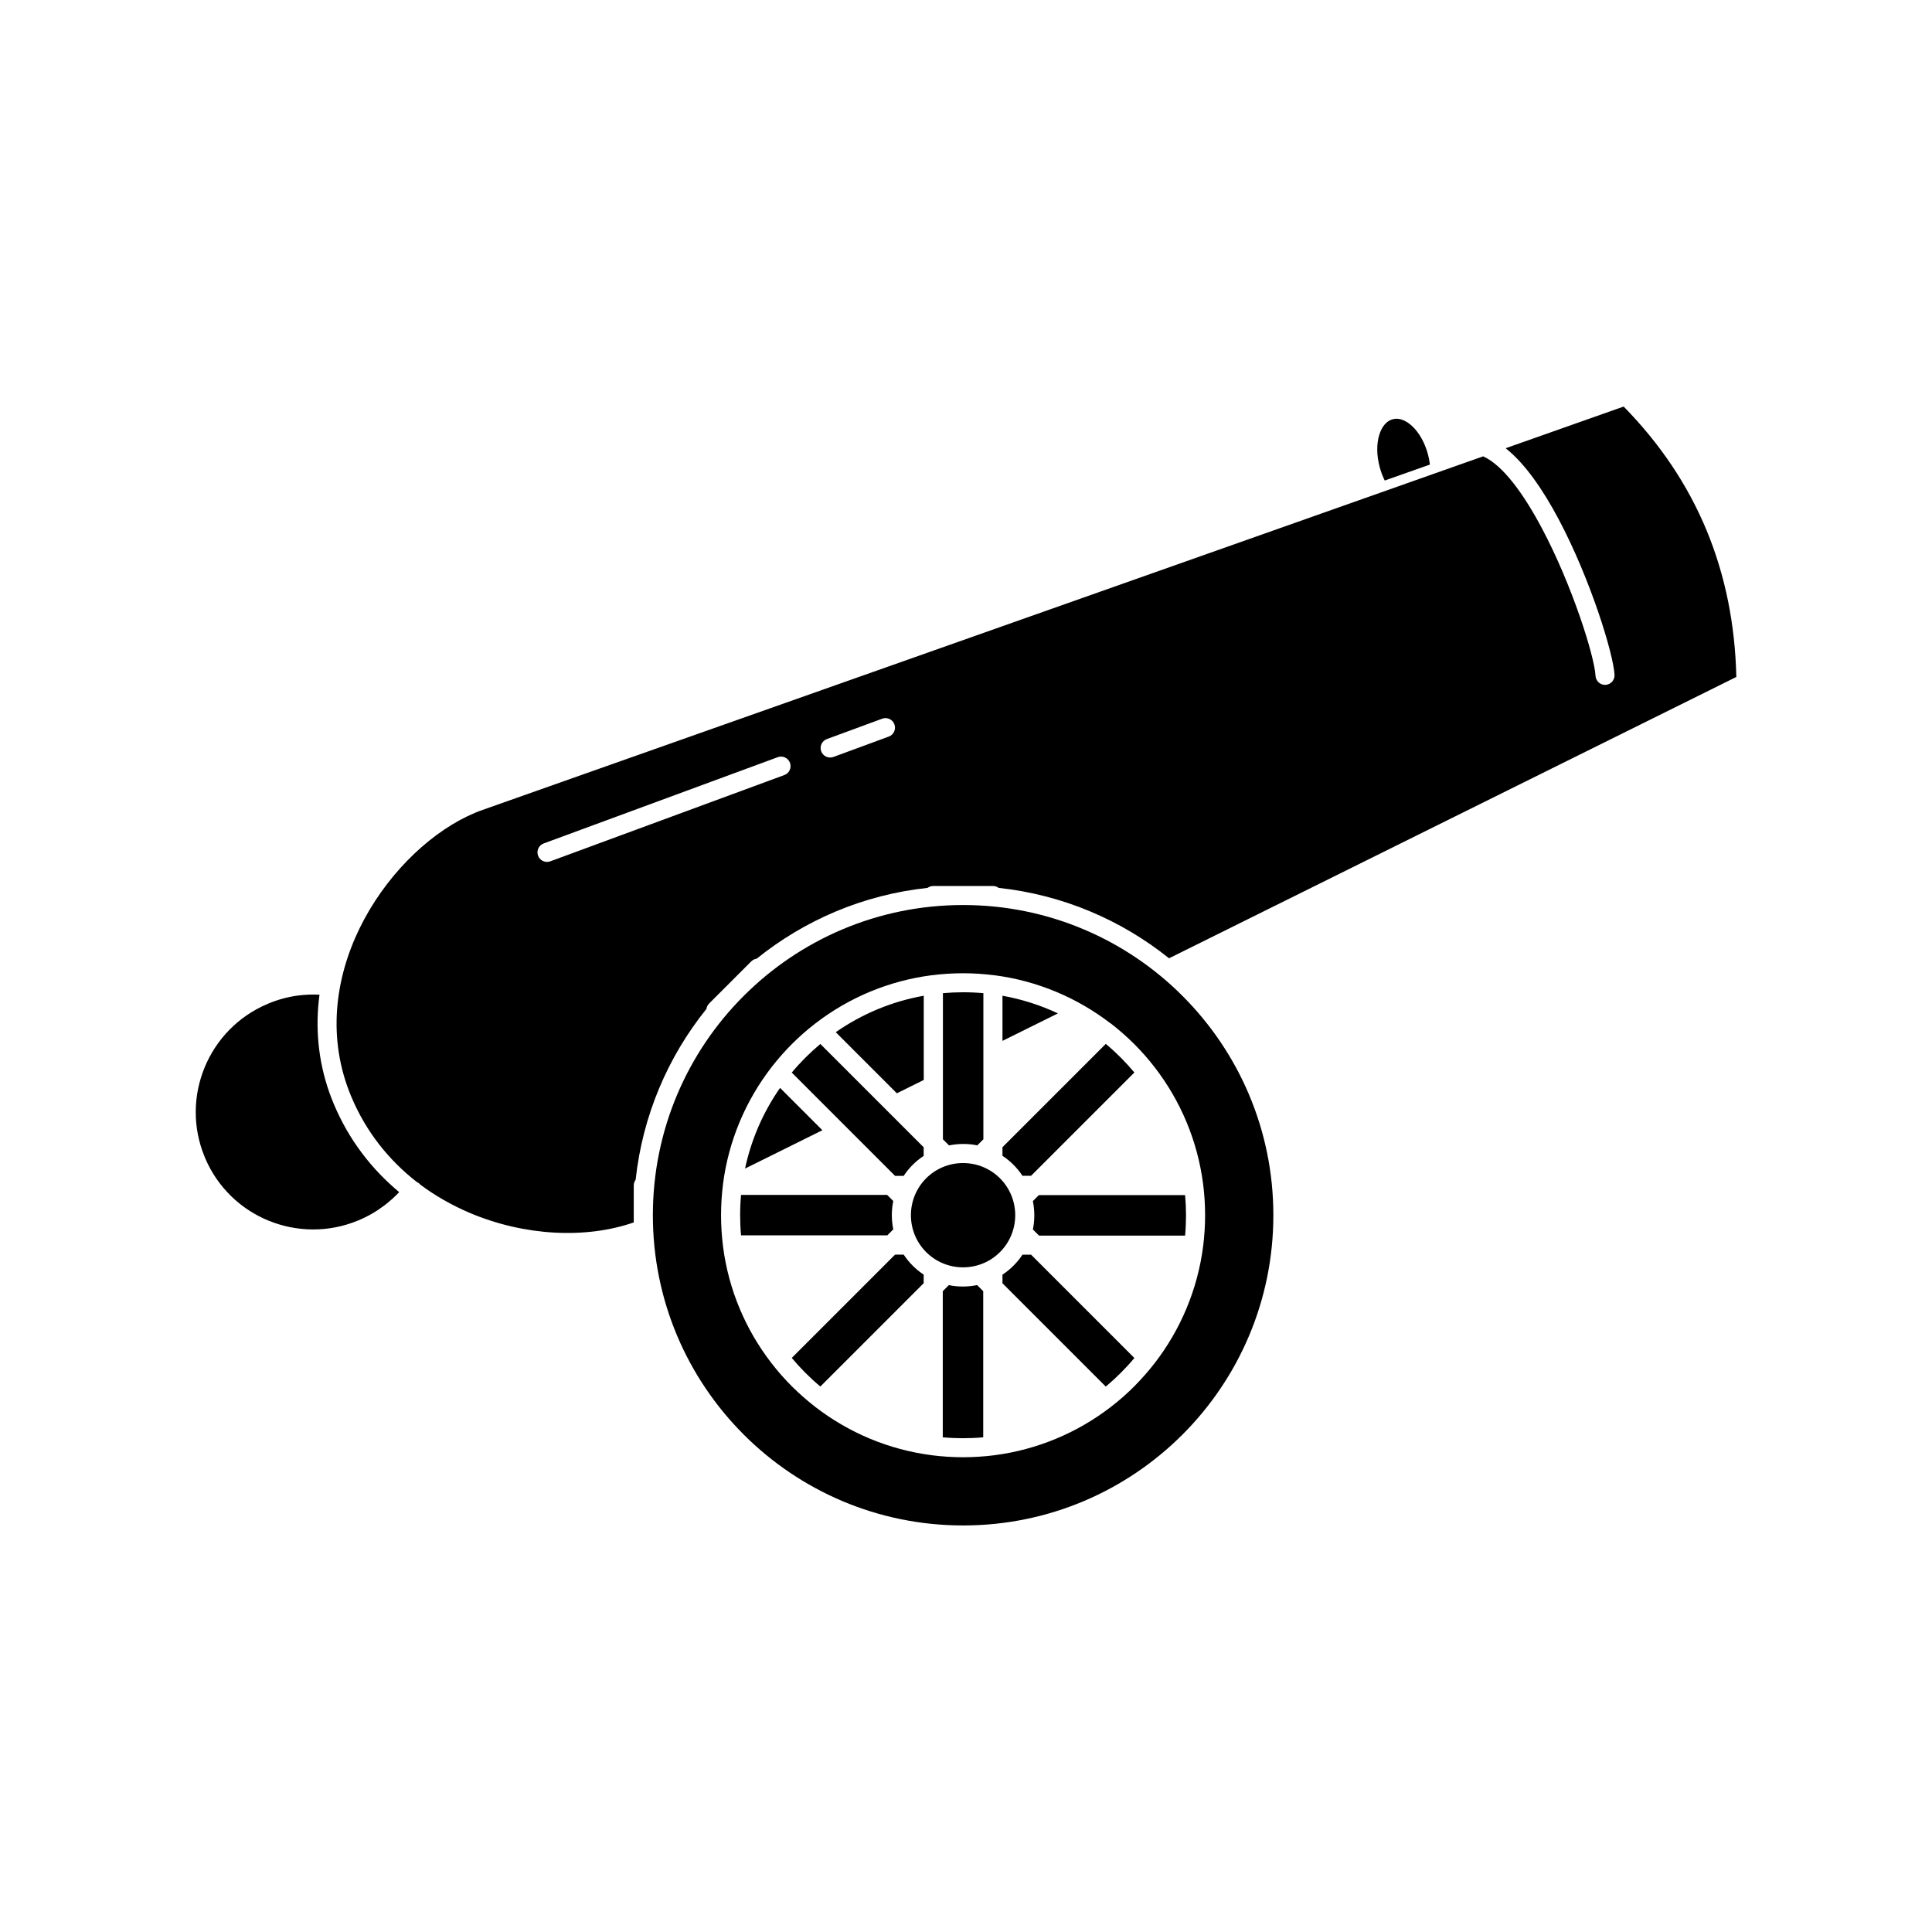
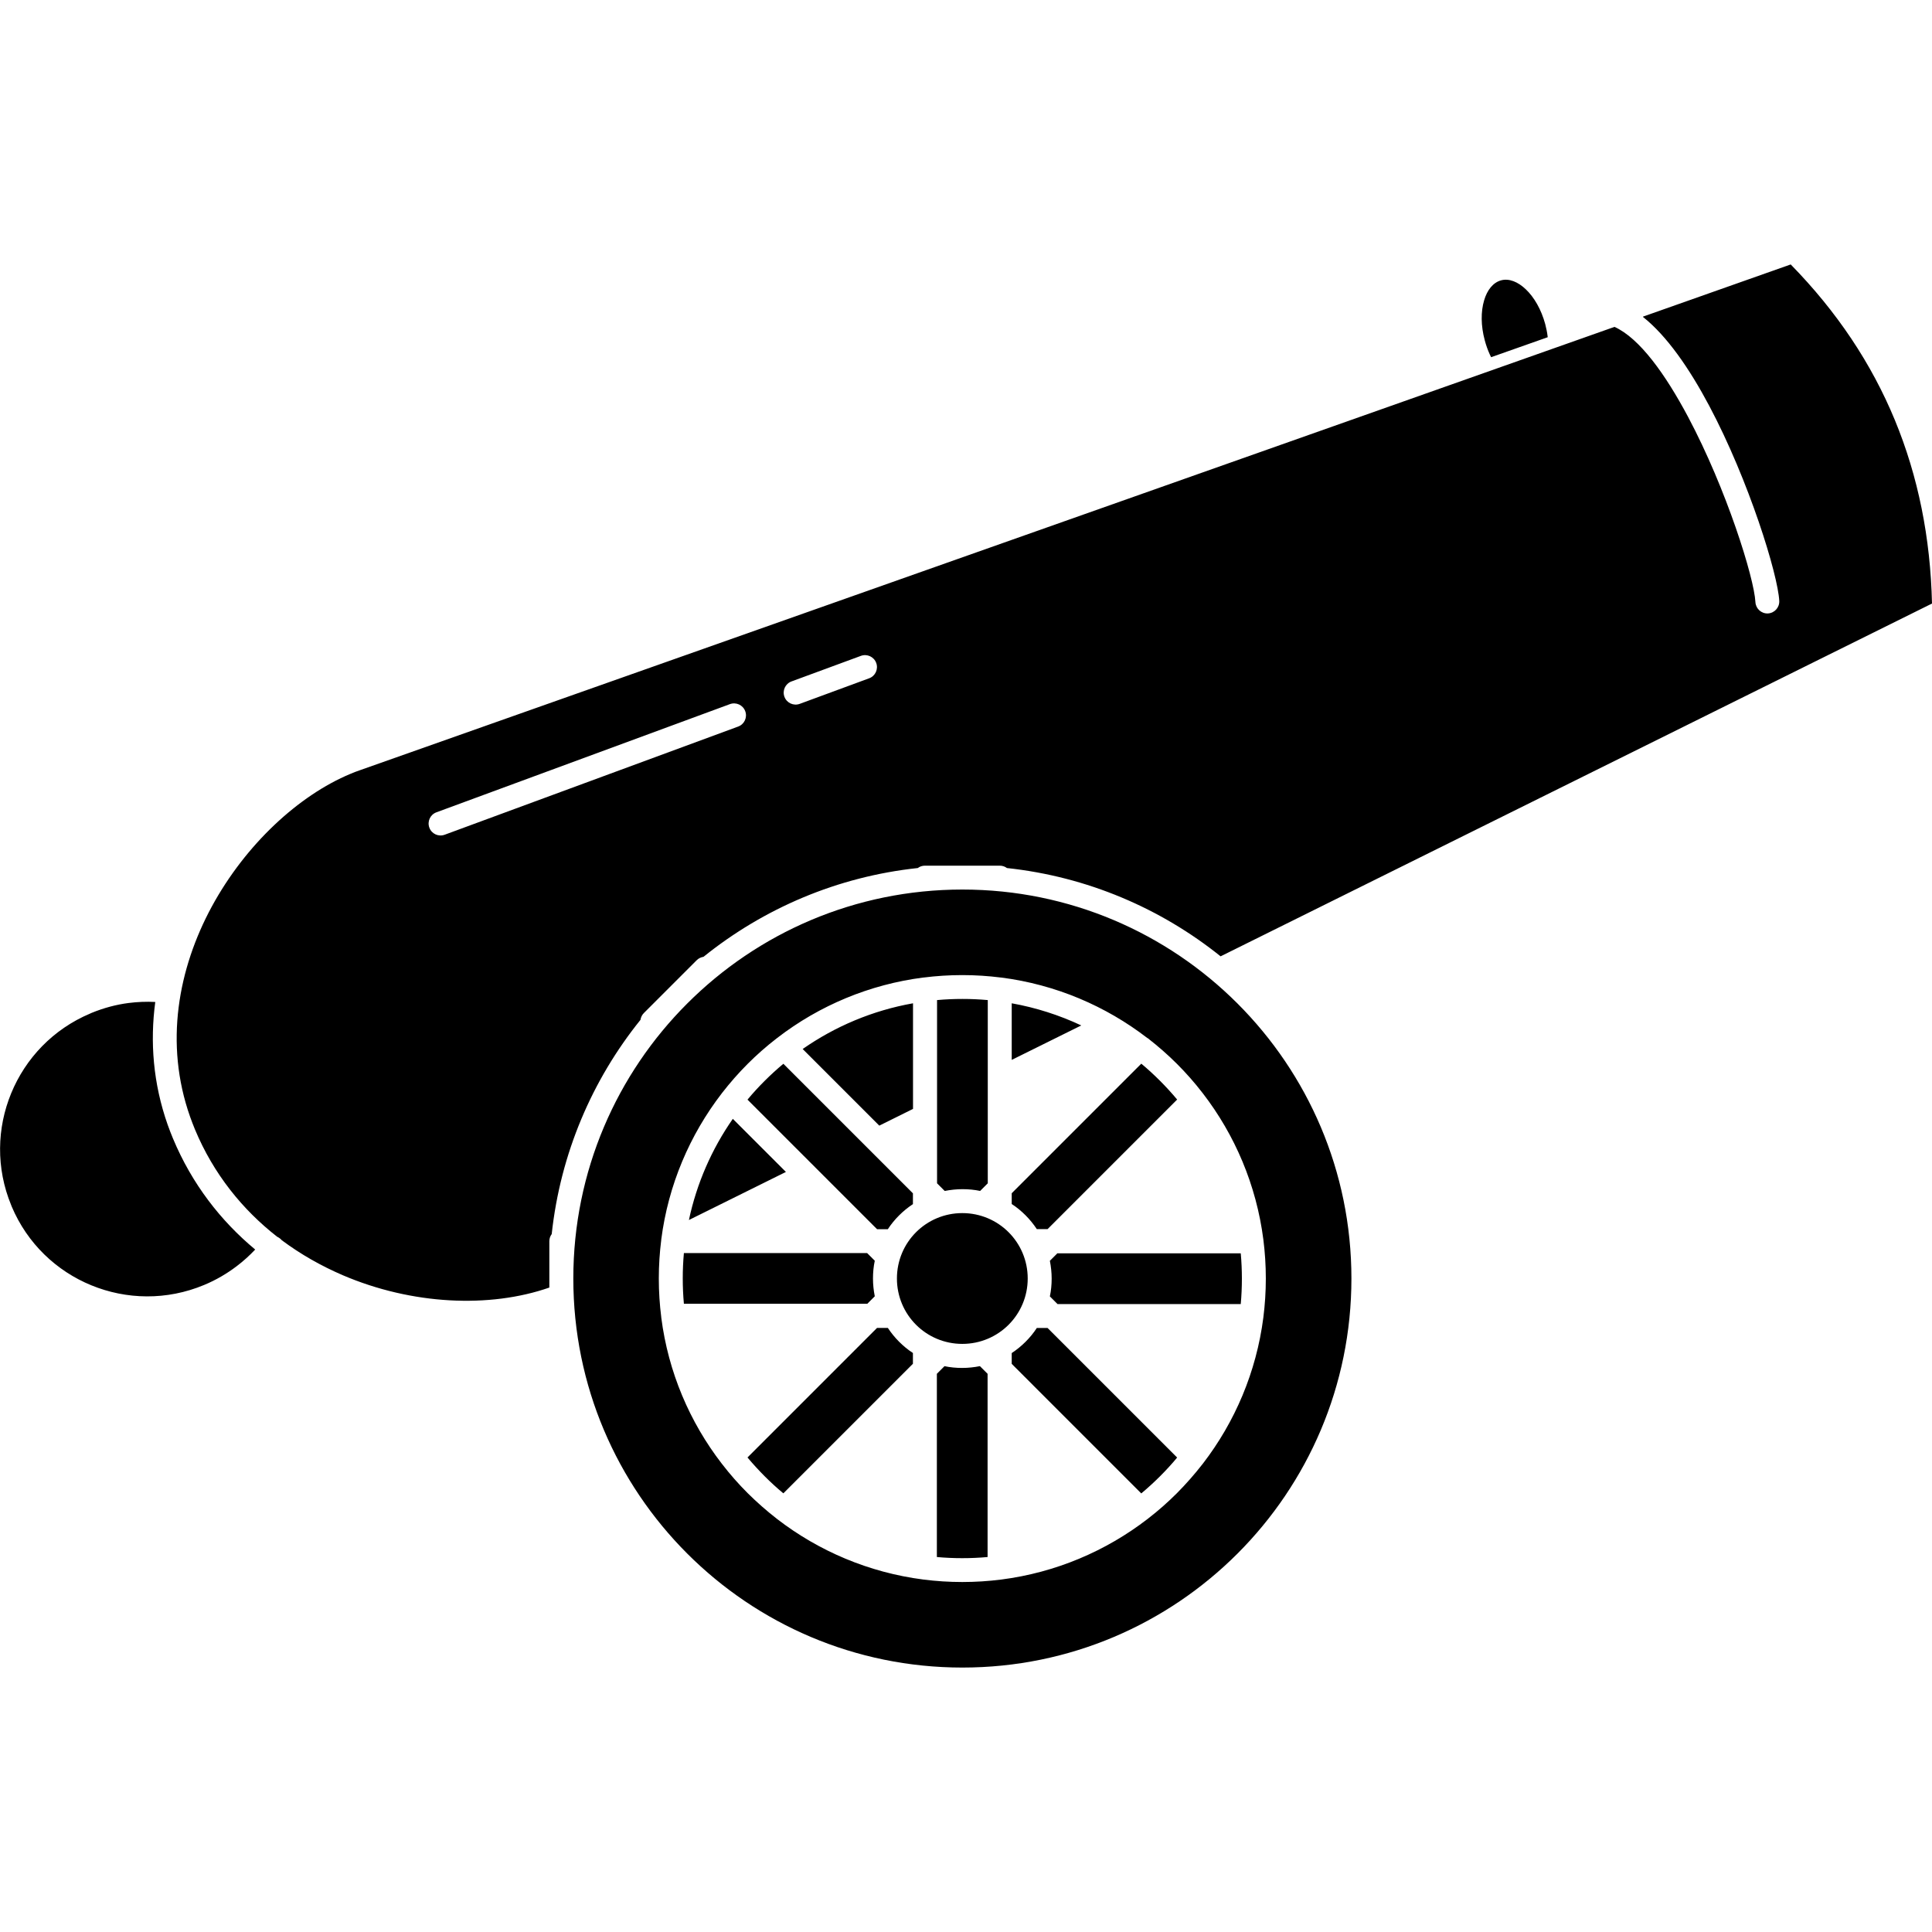
- <svg xmlns="http://www.w3.org/2000/svg" viewBox="0 0 1200 1200">
-   <path fill-rule="evenodd" d="M598.18 722.39c-8.953 0-17.062 3.61-22.922 9.469s-9.469 13.969-9.469 22.922 3.61 17.062 9.469 22.922 13.969 9.469 22.922 9.469 17.062-3.61 22.922-9.47 9.469-13.968 9.469-22.921-3.61-17.062-9.469-22.922-13.969-9.469-22.922-9.469m24.469 74.672v-5.344c2.484-1.64 4.781-3.515 6.844-5.578s3.984-4.36 5.578-6.844h5.344l64.172 64.172c-2.672 3.235-5.532 6.328-8.485 9.282s-6.094 5.812-9.28 8.484zm-130.87-130.87c2.672-3.234 5.531-6.328 8.484-9.281a144 144 0 0 1 9.282-8.485l64.172 64.172v5.344c-2.485 1.64-4.782 3.516-6.844 5.578s-3.985 4.36-5.578 6.844h-5.344zm153.56 76.031-3.797 3.797c.563 2.86.89 5.812.89 8.812s-.28 5.954-.89 8.813l3.797 3.797h90.75c.375-4.125.562-8.344.562-12.562 0-4.266-.187-8.438-.562-12.562h-90.75zm-55.969 55.969-3.797 3.797v90.75c4.125.375 8.344.562 12.562.562s8.438-.187 12.562-.562v-90.75l-3.797-3.797c-2.86.563-5.765.89-8.812.89-3 0-5.953-.28-8.813-.89zm-38.344-30.797 3.797-3.797c-.563-2.86-.89-5.812-.89-8.812s.28-5.954.89-8.813l-3.797-3.797h-90.75a139 139 0 0 0-.563 12.562c0 4.266.188 8.438.563 12.562h90.75zm4.922 11.859h5.344c1.64 2.484 3.515 4.781 5.578 6.844s4.36 3.984 6.844 5.578v5.344l-64.172 64.172c-3.235-2.672-6.329-5.532-9.282-8.485a144 144 0 0 1-8.484-9.28zm51.047-67.828 3.797-3.797v-90.75a139 139 0 0 0-12.562-.562c-4.266 0-8.438.187-12.562.562v90.75l3.797 3.797c2.86-.562 5.812-.89 8.812-.89s5.953.28 8.813.89zm79.828-63.047c3.234 2.672 6.328 5.531 9.281 8.484a144 144 0 0 1 8.484 9.282l-64.172 64.172h-5.343c-1.64-2.485-3.516-4.782-5.578-6.844s-4.36-3.985-6.844-5.578v-5.344zm3.094-12.703c.047.047.14.094.187.14 5.063 3.938 9.89 8.157 14.391 12.657s8.766 9.328 12.656 14.39a.8.8 0 0 0 .188.235c15.844 20.578 26.484 45.375 29.953 72.422.797 6.328 1.218 12.75 1.218 19.266s-.421 12.938-1.218 19.266c-3.47 27.047-14.11 51.844-29.953 72.422-.047.094-.094.14-.188.234a161 161 0 0 1-12.656 14.391c-4.5 4.5-9.328 8.766-14.39 12.656-.095.047-.141.141-.235.188-20.578 15.844-45.375 26.484-72.422 29.953a154 154 0 0 1-19.266 1.219c-6.516 0-12.938-.422-19.266-1.22-27.047-3.468-51.844-14.108-72.422-29.952a.8.8 0 0 1-.235-.188 161 161 0 0 1-14.39-12.656 148 148 0 0 1-12.657-14.39c-.046-.094-.14-.141-.187-.235-15.844-20.531-26.484-45.281-29.953-72.328v-.14c-.797-6.282-1.219-12.704-1.219-19.22s.422-12.938 1.219-19.219v-.14c3.469-27 14.109-51.75 29.953-72.328.047-.047.094-.14.14-.188 3.938-5.062 8.157-9.89 12.657-14.39s9.328-8.766 14.39-12.657c.094-.047.141-.14.235-.187a149.46 149.46 0 0 1 72.328-29.953h.14a153 153 0 0 1 19.22-1.219c6.515 0 12.938.422 19.219 1.219h.14c27 3.469 51.75 14.109 72.328 29.953zm-67.266 10.828 34.453-17.062a138.2 138.2 0 0 0-34.453-10.969zm-65.625 32.578 16.734-8.297v-52.312c-20.062 3.563-38.578 11.438-54.656 22.641l37.922 37.922zm-94.266 46.734 48.047-23.812-26.297-26.297a137.7 137.7 0 0 0-21.75 50.109m-264.32-108c-4.407-.234-8.813-.047-13.266.516-6.14.797-12.281 2.437-18.328 4.922-.188.093-.422.187-.61.28-18.469 7.782-32.062 22.267-39.14 39.47-7.079 17.156-7.641 37.03 0 55.5.093.187.187.422.234.61 7.78 18.421 22.266 32.015 39.469 39.046 17.25 7.078 37.266 7.594 55.875-.187 5.86-2.438 11.203-5.578 16.03-9.235a74 74 0 0 0 9.235-8.297c-17.016-14.156-31.312-32.438-40.734-55.03a135 135 0 0 1-2.625-6.798c-7.219-20.484-8.766-41.062-6.14-60.75zm736.92-339.47 73.125-25.828c22.875 23.344 39.984 49.031 51.562 77.016 11.578 28.031 17.672 58.359 18.422 90.938l-352.36 174.74c-29.625-23.766-66.047-39.469-105.84-43.734-.985-.75-2.203-1.172-3.563-1.172h-37.03c-1.313 0-2.579.422-3.563 1.172-39.938 4.266-76.406 20.062-106.12 43.969-1.22.188-2.438.75-3.375 1.688l-26.156 26.156a5.96 5.96 0 0 0-1.688 3.374c-23.906 29.672-39.656 66.188-43.969 106.12-.75.985-1.172 2.204-1.172 3.563v22.922c-29.578 10.312-68.016 8.578-102.38-6.14-10.547-4.547-20.719-10.267-30.14-17.298a6.3 6.3 0 0 0-.985-.937c-.422-.328-.844-.563-1.313-.797-17.109-13.359-31.5-31.031-40.734-53.203a143 143 0 0 1-2.39-6.234c-12.844-36.375-5.86-73.406 10.734-104.06 16.734-30.797 43.03-55.078 68.672-65.766a63 63 0 0 1 4.64-1.782l621.47-219.61c12.422 5.579 25.22 23.484 36.47 44.625 18.983 35.72 32.718 79.688 33.327 91.688.188 3.282 2.954 5.766 6.188 5.625 3.281-.187 5.766-2.953 5.625-6.187-.656-13.031-15-59.578-34.688-96.656-9.75-18.375-20.953-34.641-32.812-44.016zm-452.29 191.95-145.36 53.578c-3.094 1.125-4.64 4.547-3.516 7.594 1.125 3.094 4.547 4.64 7.594 3.515l145.36-53.578c3.094-1.125 4.64-4.546 3.515-7.593-1.125-3.094-4.546-4.641-7.593-3.516m64.875-23.906-34.36 12.656c-3.093 1.125-4.64 4.547-3.515 7.594 1.125 3.094 4.547 4.64 7.594 3.515l34.359-12.656c3.094-1.125 4.64-4.547 3.515-7.593-1.125-3.094-4.546-4.641-7.593-3.516m340.18-157.87-.047-.422c-.235-1.969-.656-3.984-1.172-6-1.969-7.265-5.484-13.359-9.656-17.297-3.89-3.703-8.297-5.484-12.234-4.406s-6.89 4.781-8.39 9.937c-1.641 5.485-1.641 12.516.327 19.781a44 44 0 0 0 2.485 6.985c.234.469.422.89.656 1.36l28.03-9.891zm-289.92 273.61c53.203 0 101.39 21.562 136.26 56.438s56.438 83.016 56.438 136.22-21.562 101.39-56.438 136.26c-34.875 34.871-83.016 56.438-136.26 56.438-53.203 0-101.39-21.562-136.26-56.438-34.871-34.875-56.438-83.016-56.438-136.26 0-53.203 21.562-101.39 56.438-136.22 34.875-34.875 83.016-56.438 136.26-56.438" />
+ <svg xmlns="http://www.w3.org/2000/svg" viewBox="0 0 1200 1200" version="1.1" id="svg1">
+   <defs id="defs1" />
+   <path fill-rule="evenodd" d="m 597.712,753.478 c -11.227,0 -21.396,4.527 -28.744,11.874 -7.349,7.347 -11.874,17.517 -11.874,28.744 0,11.227 4.527,21.396 11.874,28.744 7.347,7.348 17.517,11.874 28.744,11.874 11.227,0 21.396,-4.527 28.744,-11.875 7.349,-7.348 11.874,-17.516 11.874,-28.743 0,-11.227 -4.527,-21.396 -11.874,-28.744 -7.347,-7.349 -17.517,-11.874 -28.744,-11.874 m 30.684,93.64 V 840.416 c 3.115,-2.057 5.995,-4.408 8.582,-6.995 2.587,-2.587 4.996,-5.467 6.995,-8.582 h 6.701 l 80.472,80.472 c -3.351,4.057 -6.937,7.935 -10.64,11.64 -3.703,3.704 -7.642,7.288 -11.637,10.639 z M 464.284,683.005 c 3.351,-4.055 6.936,-7.935 10.639,-11.638 a 180.578,180.578 0 0 1 11.64,-10.64 l 80.472,80.472 v 6.701 c -3.116,2.057 -5.997,4.409 -8.582,6.995 -2.586,2.586 -4.997,5.467 -6.995,8.582 h -6.701 z m 192.566,95.344 -4.761,4.761 c 0.706,3.586 1.116,7.288 1.116,11.05 0,3.762 -0.351,7.466 -1.116,11.052 l 4.761,4.761 h 113.802 c 0.47,-5.173 0.705,-10.463 0.705,-15.753 0,-5.35 -0.234,-10.581 -0.705,-15.753 H 656.85 Z m -70.186,70.186 -4.761,4.761 v 113.802 c 5.173,0.47 10.463,0.705 15.753,0.705 5.289,0 10.581,-0.234 15.753,-0.705 V 853.296 l -4.761,-4.761 c -3.586,0.706 -7.229,1.116 -11.05,1.116 -3.762,0 -7.465,-0.351 -11.052,-1.116 z m -48.084,-38.62 4.761,-4.761 c -0.706,-3.586 -1.116,-7.288 -1.116,-11.05 0,-3.762 0.351,-7.466 1.116,-11.052 l -4.761,-4.761 H 424.779 a 174.308,174.308 0 0 0 -0.706,15.753 c 0,5.35 0.236,10.581 0.706,15.753 H 538.581 Z m 6.172,14.871 h 6.701 c 2.057,3.115 4.408,5.995 6.995,8.582 2.587,2.587 5.467,4.996 8.582,6.995 v 6.701 l -80.472,80.472 c -4.057,-3.351 -7.937,-6.937 -11.64,-10.64 a 180.578,180.578 0 0 1 -10.639,-11.637 z m 64.014,-85.057 4.761,-4.761 V 621.166 a 174.308,174.308 0 0 0 -15.753,-0.705 c -5.35,0 -10.581,0.234 -15.753,0.705 v 113.802 l 4.761,4.761 c 3.586,-0.705 7.288,-1.116 11.05,-1.116 3.762,0 7.465,0.351 11.052,1.116 z m 100.105,-79.062 c 4.055,3.351 7.935,6.936 11.638,10.639 a 180.578,180.578 0 0 1 10.639,11.64 l -80.472,80.472 h -6.7 c -2.057,-3.116 -4.409,-5.997 -6.995,-8.582 -2.586,-2.586 -5.467,-4.997 -8.582,-6.995 v -6.701 z m 3.88,-15.93 c 0.059,0.059 0.176,0.118 0.234,0.176 6.349,4.938 12.402,10.229 18.046,15.872 5.644,5.643 10.993,11.697 15.871,18.045 a 1.003,1.003 0 0 0 0.236,0.295 c 19.869,25.805 33.211,56.901 37.561,90.818 0.999,7.935 1.527,15.989 1.527,24.16 0,8.171 -0.528,16.224 -1.527,24.16 -4.351,33.917 -17.694,65.013 -37.561,90.818 -0.059,0.118 -0.118,0.176 -0.236,0.293 a 201.896,201.896 0 0 1 -15.871,18.046 c -5.643,5.643 -11.697,10.993 -18.045,15.871 -0.119,0.059 -0.177,0.177 -0.295,0.236 -25.805,19.869 -56.901,33.211 -90.818,37.561 a 193.118,193.118 0 0 1 -24.16,1.529 c -8.171,0 -16.224,-0.529 -24.16,-1.53 -33.917,-4.349 -65.013,-17.692 -90.818,-37.56 a 1.003,1.003 0 0 1 -0.295,-0.236 201.896,201.896 0 0 1 -18.045,-15.871 185.594,185.594 0 0 1 -15.872,-18.045 c -0.058,-0.118 -0.176,-0.177 -0.234,-0.295 -19.869,-25.746 -33.211,-56.783 -37.561,-90.7 v -0.176 c -0.999,-7.878 -1.529,-15.931 -1.529,-24.102 0,-8.171 0.529,-16.224 1.529,-24.101 v -0.176 c 4.35,-33.858 17.693,-64.895 37.561,-90.7 0.059,-0.059 0.118,-0.176 0.176,-0.236 4.938,-6.348 10.229,-12.402 15.872,-18.045 5.643,-5.643 11.697,-10.993 18.045,-15.872 0.118,-0.059 0.177,-0.176 0.295,-0.234 a 187.425,187.425 0 0 1 90.7,-37.561 h 0.176 a 191.864,191.864 0 0 1 24.102,-1.529 c 8.17,0 16.224,0.529 24.101,1.529 h 0.176 c 33.858,4.35 64.895,17.693 90.7,37.561 z m -84.352,13.578 43.204,-21.396 a 173.304,173.304 0 0 0 -43.204,-13.755 z m -82.294,40.853 20.985,-10.405 v -65.6 c -25.158,4.468 -48.377,14.343 -68.539,28.392 l 47.555,47.555 z m -118.211,58.605 60.251,-29.861 -32.977,-32.977 a 172.677,172.677 0 0 0 -27.275,62.837 M 96.434,622.341 c -5.526,-0.293 -11.052,-0.059 -16.636,0.647 -7.7,0.999 -15.401,3.056 -22.984,6.172 -0.236,0.117 -0.529,0.234 -0.765,0.351 -23.16,9.759 -40.206,27.923 -49.082,49.496 -8.877,21.514 -9.582,46.436 0,69.598 0.117,0.234 0.235,0.529 0.293,0.765 9.756,23.1 27.922,40.147 49.495,48.964 21.632,8.876 46.732,9.523 70.068,-0.234 7.348,-3.057 14.049,-6.995 20.102,-11.581 a 92.797,92.797 0 0 0 11.581,-10.405 c -21.338,-17.752 -39.266,-40.678 -51.081,-69.008 a 169.292,169.292 0 0 1 -3.292,-8.525 C 95.081,672.894 93.141,647.089 96.434,622.4 Z m 924.106,-425.699 91.7,-32.389 c 28.686,29.274 50.14,61.485 64.659,96.579 14.519,35.151 22.161,73.183 23.101,114.037 L 758.137,593.995 c -37.15,-29.803 -82.824,-49.495 -132.725,-54.843 -1.235,-0.941 -2.763,-1.47 -4.468,-1.47 h -46.436 c -1.647,0 -3.234,0.529 -4.468,1.47 -50.083,5.35 -95.814,25.158 -133.076,55.138 -1.53,0.236 -3.057,0.941 -4.232,2.117 l -32.8,32.8 a 7.474,7.474 0 0 0 -2.117,4.231 c -29.978,37.209 -49.729,83 -55.138,133.076 -0.941,1.235 -1.47,2.764 -1.47,4.468 v 28.744 c -37.091,12.931 -85.293,10.757 -128.386,-7.7 -13.226,-5.702 -25.982,-12.875 -37.796,-21.692 a 7.9,7.9 0 0 0 -1.235,-1.175 c -0.529,-0.411 -1.058,-0.706 -1.647,-0.999 -21.455,-16.752 -39.501,-38.913 -51.081,-66.717 a 179.324,179.324 0 0 1 -2.997,-7.817 c -16.107,-45.615 -7.349,-92.052 13.461,-130.492 20.985,-38.62 53.96,-69.068 86.115,-82.471 a 79.003,79.003 0 0 1 5.819,-2.235 L 1002.792,203.033 c 15.577,6.996 31.626,29.449 45.734,55.96 23.805,44.793 41.029,99.93 41.792,114.978 0.236,4.116 3.704,7.231 7.76,7.054 4.114,-0.234 7.231,-3.703 7.054,-7.759 -0.823,-16.341 -18.81,-74.711 -43.499,-121.208 -12.227,-23.042 -26.275,-43.44 -41.147,-55.197 z M 453.363,437.349 271.08,504.537 c -3.88,1.411 -5.819,5.702 -4.409,9.523 1.411,3.88 5.702,5.819 9.523,4.408 l 182.283,-67.187 c 3.88,-1.411 5.819,-5.701 4.408,-9.522 -1.411,-3.88 -5.701,-5.82 -9.522,-4.409 m 81.354,-29.978 -43.088,15.871 c -3.879,1.411 -5.819,5.702 -4.408,9.523 1.411,3.88 5.702,5.819 9.523,4.408 l 43.087,-15.871 c 3.88,-1.411 5.819,-5.702 4.408,-9.522 -1.411,-3.88 -5.701,-5.82 -9.522,-4.409 M 961.307,209.4 l -0.059,-0.529 c -0.295,-2.469 -0.823,-4.996 -1.47,-7.524 -2.469,-9.11 -6.877,-16.752 -12.109,-21.691 -4.878,-4.644 -10.405,-6.877 -15.342,-5.525 -4.937,1.352 -8.64,5.995 -10.521,12.461 -2.058,6.878 -2.058,15.695 0.41,24.806 a 55.176,55.176 0 0 0 3.116,8.759 c 0.293,0.588 0.529,1.116 0.823,1.705 l 35.15,-12.403 z M 597.744,552.51 c 66.717,0 127.144,27.039 170.872,70.774 43.727,43.735 70.774,104.103 70.774,170.821 0,66.718 -27.039,127.144 -70.774,170.872 -43.734,43.729 -104.103,70.774 -170.872,70.774 -66.717,0 -127.144,-27.039 -170.872,-70.774 -43.729,-43.734 -70.774,-104.103 -70.774,-170.872 0,-66.717 27.039,-127.144 70.774,-170.821 43.734,-43.734 104.103,-70.774 170.872,-70.774" id="path1" style="stroke-width:1.254" />
</svg>
